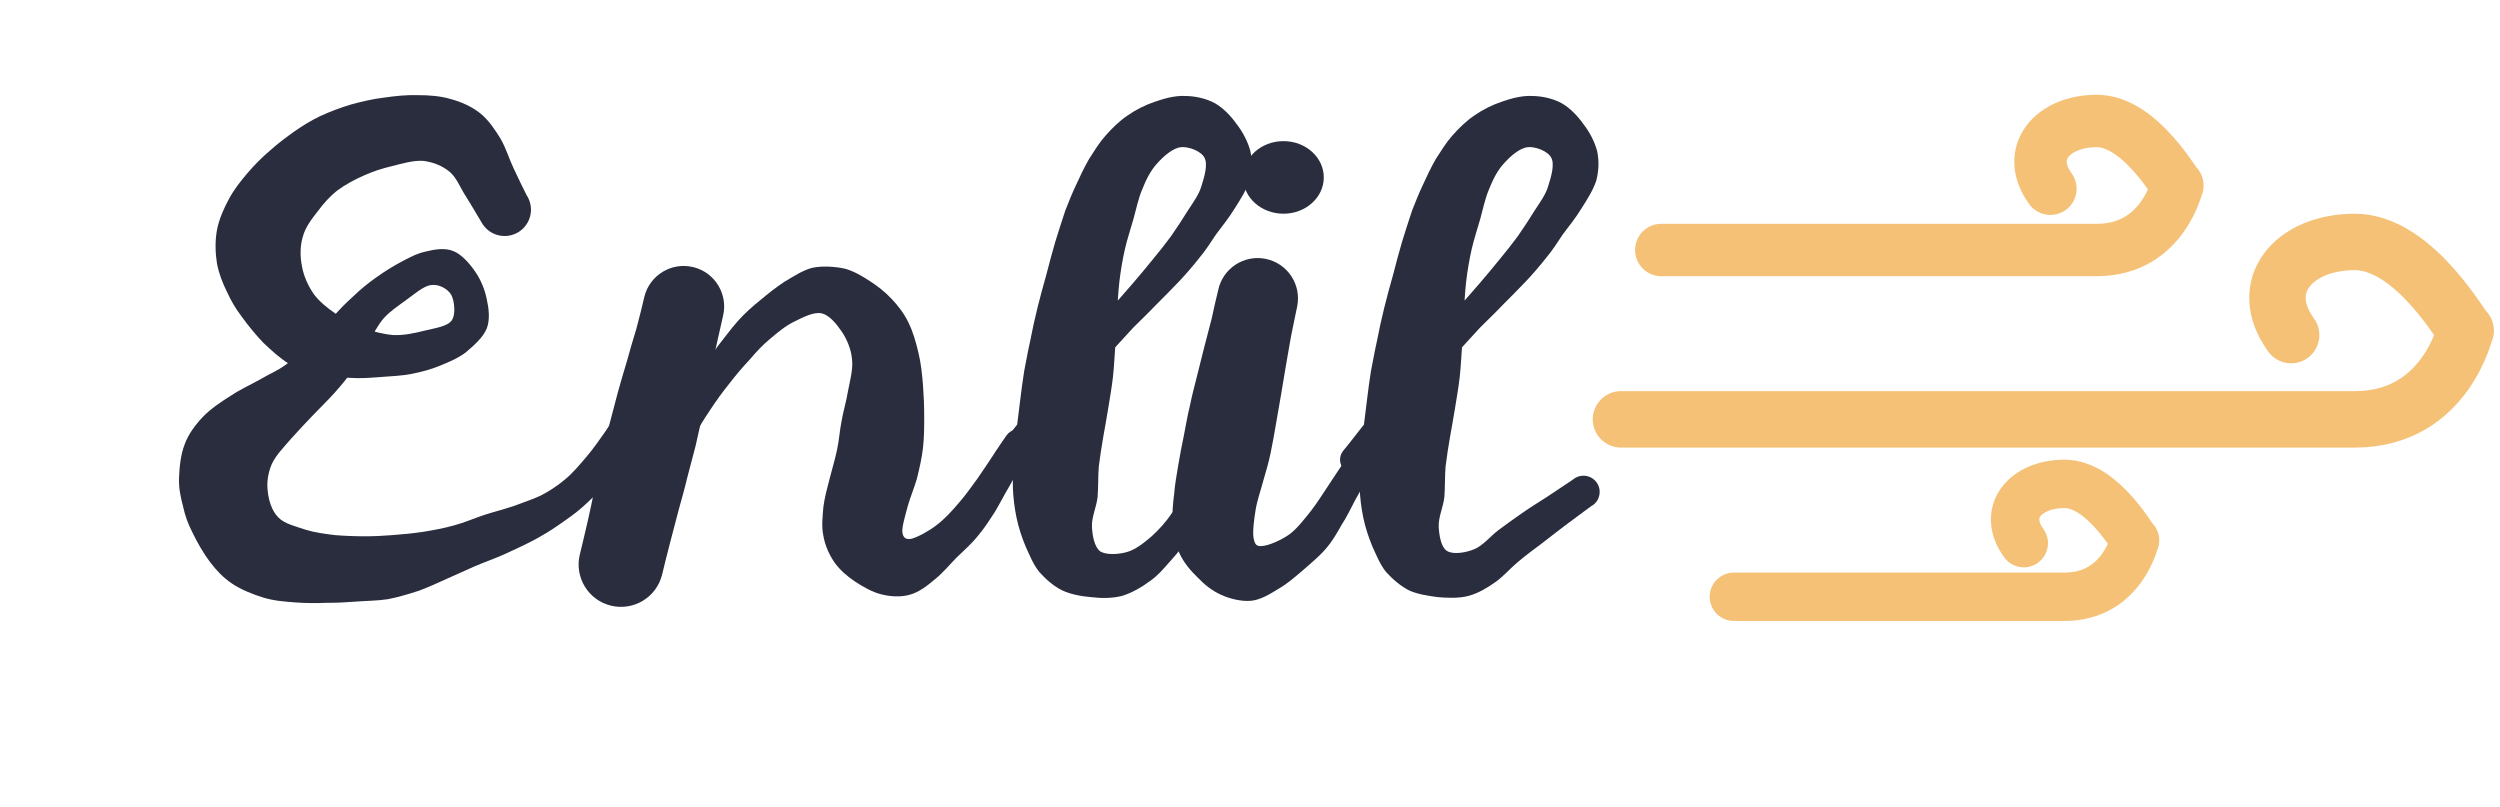
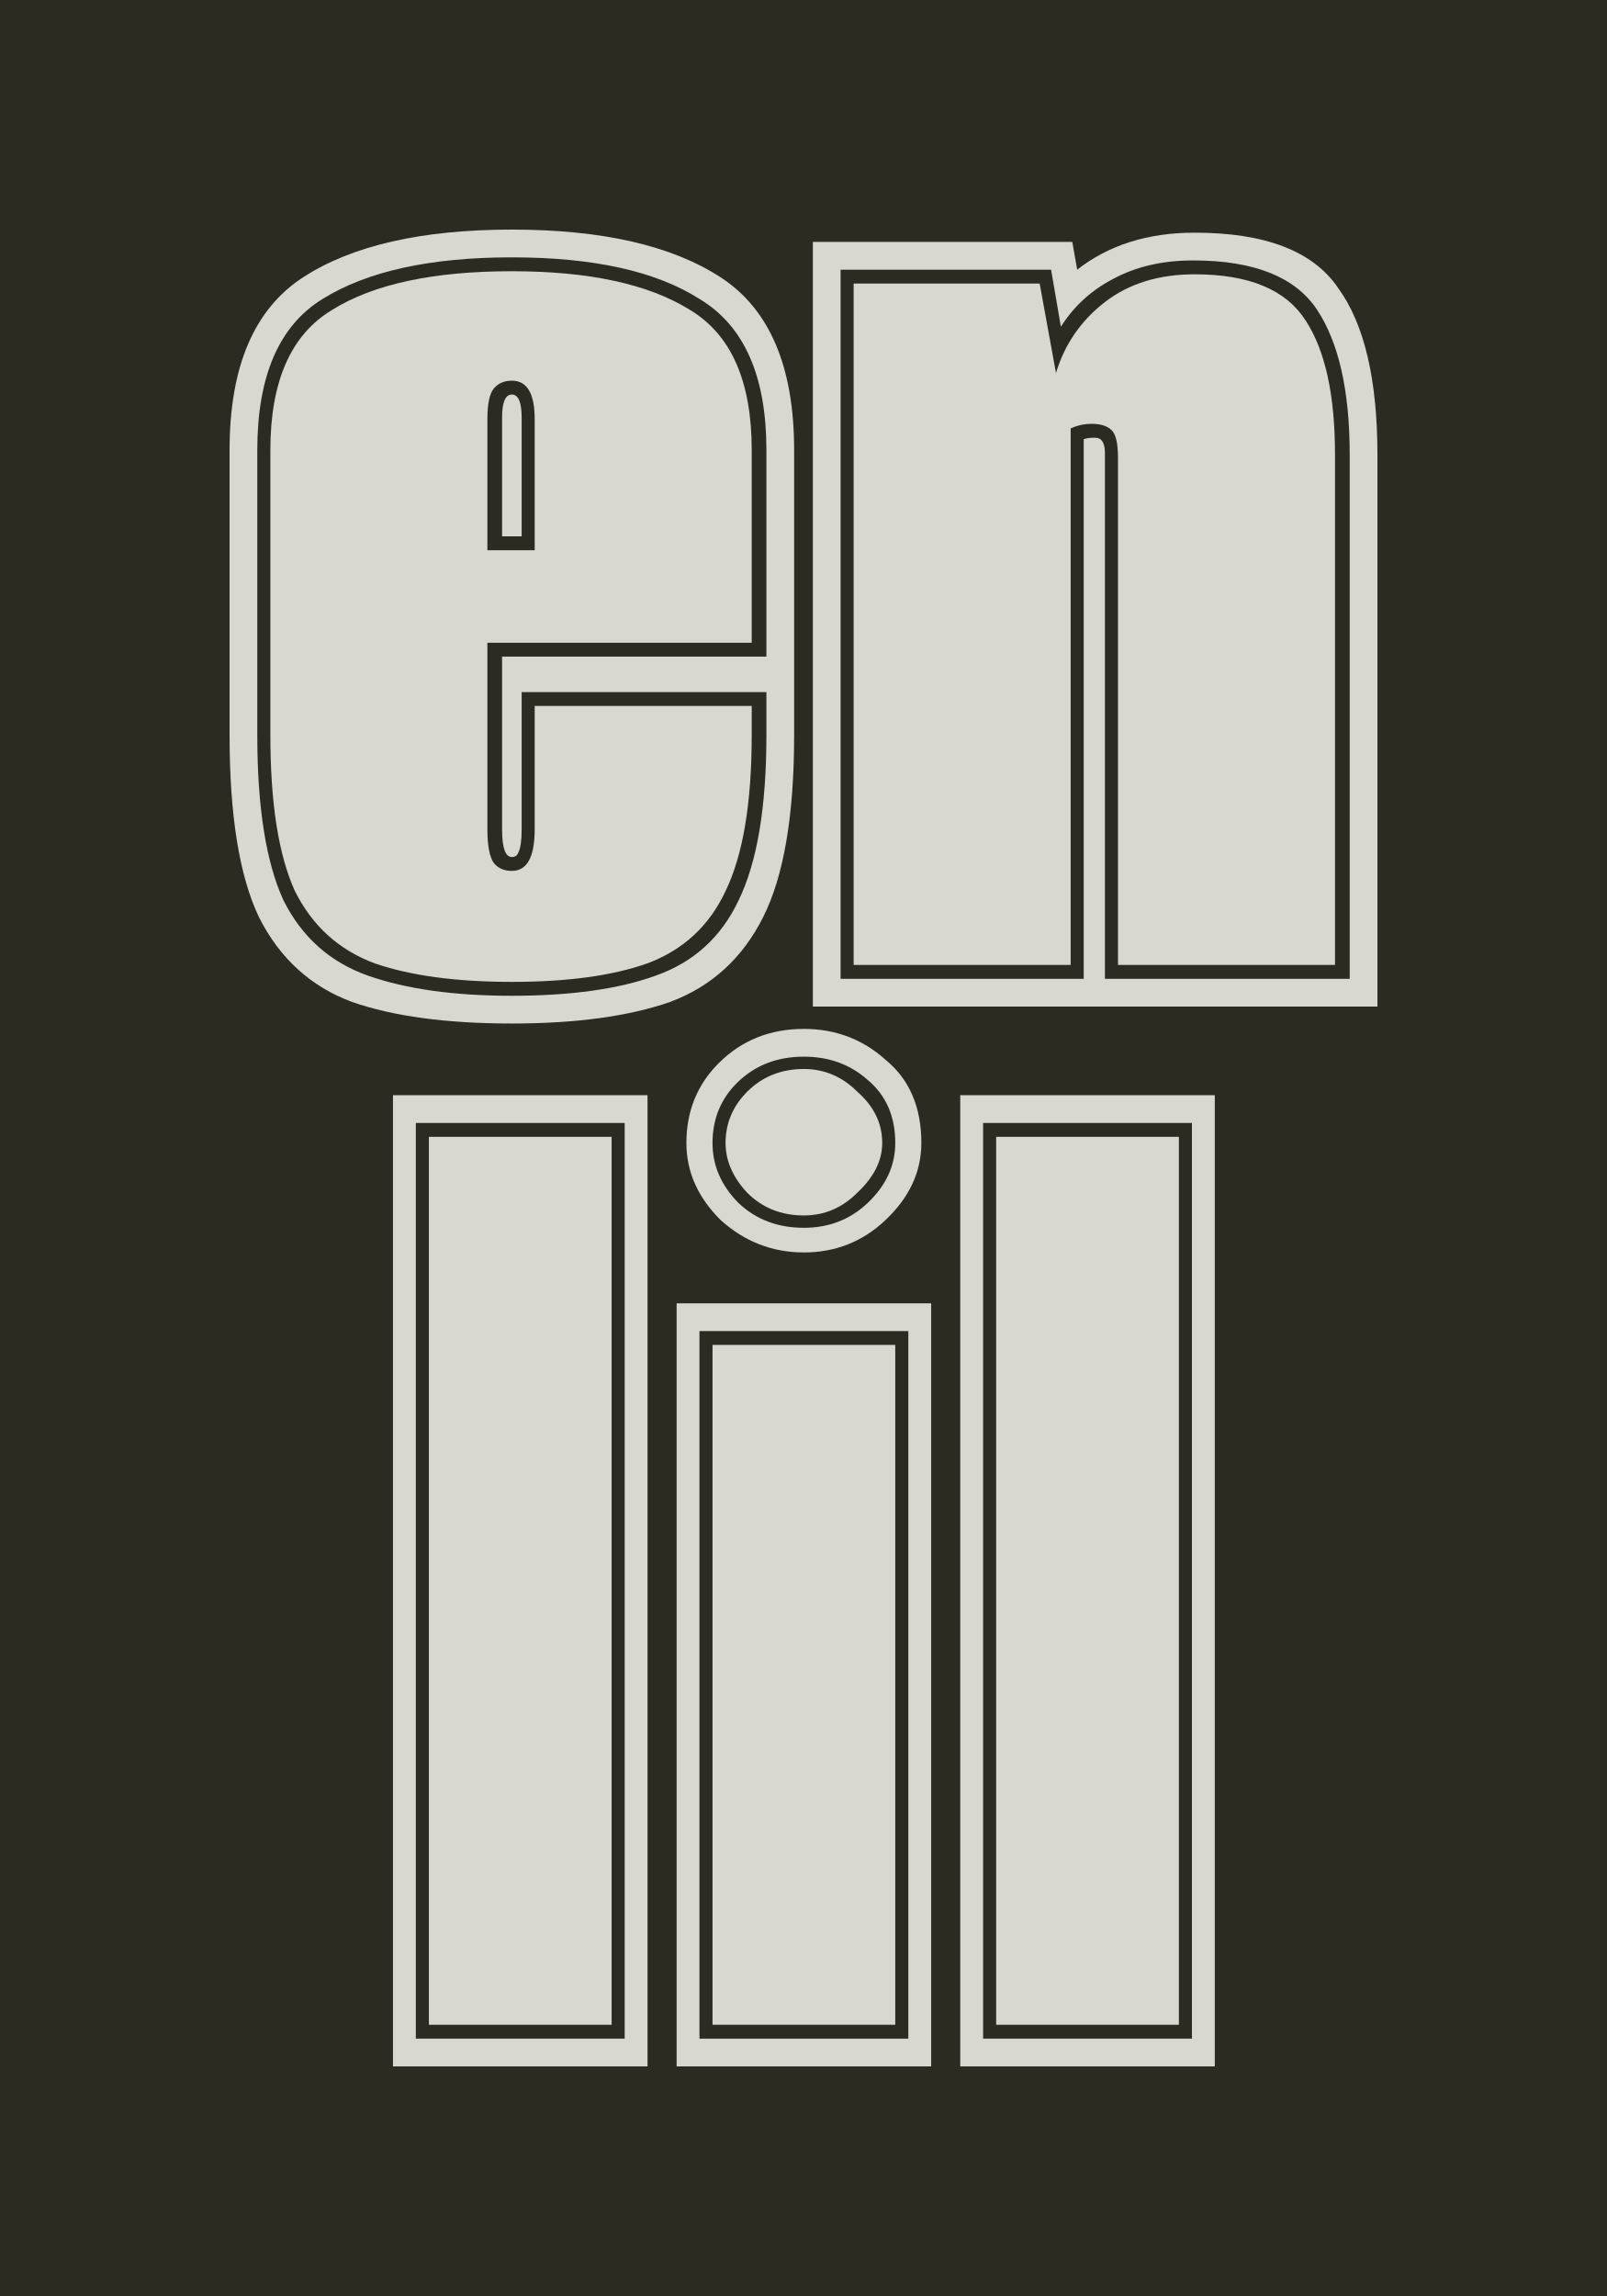
- <svg xmlns="http://www.w3.org/2000/svg" viewBox="0 0 620 200">
-   <path d="M130.6 48.4C130 47.3 128.5 44.1 127.4 41.8C126.3 39.5 125.5 36.8 124.2 34.5C122.8 32.2 121.2 29.8 119.1 28.1C117.1 26.5 114.5 25.3 111.9 24.6C109.3 23.8 106.4 23.6 103.7 23.6C100.9 23.5 98.1 23.8 95.3 24.2C92.6 24.5 89.7 25.2 87.1 25.9C84.4 26.7 81.8 27.7 79.4 28.8C77.1 29.9 75 31.2 73 32.6C70.9 34.1 68.9 35.6 67 37.3C65 39 63.1 40.9 61.4 42.9C59.7 44.9 58.1 46.9 56.8 49.3C55.5 51.7 54.3 54.4 53.8 57.1C53.3 59.8 53.4 62.8 53.8 65.3C54.3 67.9 55.2 70.2 56.3 72.4C57.3 74.6 58.4 76.5 60 78.6C61.5 80.7 63.4 83 65.3 85C67.3 86.9 69.6 89 71.8 90.3C74 91.6 75.9 92.2 78.4 92.8C80.9 93.3 83.9 93.6 86.6 93.7C89.3 93.9 91.8 93.7 94.4 93.5C97 93.3 99.8 93.2 102.2 92.7C104.7 92.2 106.9 91.6 109.1 90.7C111.3 89.8 113.5 88.9 115.5 87.4C117.4 85.8 119.8 83.7 120.7 81.5C121.6 79.2 121.2 76.4 120.7 74.1C120.2 71.7 119.2 69.3 117.8 67.3C116.5 65.4 114.5 63.1 112.5 62.3C110.4 61.4 107.9 61.8 105.5 62.4C103.1 62.9 100.5 64.4 98.3 65.6C96 66.9 93.8 68.4 91.8 69.9C89.8 71.4 88.1 73 86.3 74.7C84.6 76.3 83 78.1 81.4 79.9C79.7 81.7 78 83.8 76.2 85.6C74.4 87.4 72.8 89.1 70.8 90.5C68.9 91.9 66.7 92.8 64.5 94.1C62.2 95.4 59.7 96.5 57.3 98.1C54.9 99.6 52.2 101.4 50.3 103.4C48.4 105.4 46.7 107.7 45.8 110.2C44.8 112.7 44.5 115.9 44.4 118.5C44.3 121.1 44.8 123.3 45.4 125.6C45.9 127.9 46.6 129.9 47.8 132.2C48.9 134.5 50.5 137.3 52.1 139.4C53.7 141.5 55.3 143.2 57.5 144.7C59.7 146.2 62.7 147.4 65.3 148.2C67.9 149 70.6 149.2 73.2 149.4C75.8 149.6 78.5 149.6 81 149.5C83.5 149.5 85.7 149.4 88.2 149.2C90.8 149 93.6 149 96.2 148.6C98.8 148.1 101.4 147.3 103.9 146.5C106.3 145.6 108.7 144.5 110.9 143.5C113.2 142.5 115.3 141.5 117.6 140.5C119.9 139.5 122.5 138.6 125 137.5C127.4 136.4 130 135.2 132.3 134C134.5 132.8 136.4 131.7 138.4 130.3C140.4 128.9 142.5 127.5 144.4 125.8C146.2 124.2 148 122.5 149.7 120.5C151.4 118.5 153.1 116.2 154.7 113.9C156.2 111.6 157.7 109.1 159.1 106.7C160.5 104.4 161.8 102.1 163 99.8C164.3 97.4 165.6 95.1 166.7 92.9C167.7 90.6 168.6 88.5 169.4 86.2C170.2 83.9 171.1 80.5 171.6 79C172.1 77.5 172.2 77.4 172.4 77.1A3 3 0 0 0 166.8 74.9C166.4 75.8 165.5 78.1 164.7 80.2C163.9 82.2 162.9 84.8 161.8 87C160.7 89.3 159.4 91.6 158.2 93.8C157 96 155.8 98 154.5 100.2C153.2 102.4 151.7 104.7 150.2 106.9C148.7 109 147.3 111.1 145.6 113.1C143.9 115.1 142 117.4 140 119C138.1 120.6 136.2 121.8 134.1 122.9C132 123.9 129.7 124.6 127.4 125.5C125 126.3 122.6 126.9 120.1 127.7C117.7 128.5 115.2 129.6 112.6 130.3C110.1 131 107.4 131.5 104.9 131.9C102.3 132.3 99.8 132.5 97.4 132.7C95 132.9 92.8 133 90.4 133C88 133 85.4 132.9 83 132.7C80.6 132.4 78.2 132.1 75.9 131.4C73.5 130.6 70.5 129.9 69 128.3C67.4 126.7 66.6 124 66.4 121.8C66.1 119.6 66.5 117.2 67.4 115.1C68.4 112.9 70.4 110.9 72.1 108.9C73.8 107 75.6 105.1 77.4 103.2C79.2 101.3 81.2 99.4 82.9 97.5C84.6 95.6 86.1 93.8 87.5 91.8C88.8 89.8 89.7 87.6 91 85.5C92.3 83.4 93.5 80.9 95.1 79C96.7 77.2 98.7 75.9 100.6 74.5C102.6 73.1 105 70.9 106.9 70.7C108.8 70.4 111 71.6 111.9 73.1C112.7 74.6 113.1 78 112 79.5C110.9 81 107.7 81.4 105.3 82C102.9 82.6 100.2 83.2 97.6 83.1C95.1 82.9 92.4 82.2 90 81.3C87.6 80.4 85.1 79.1 83.1 77.7C81.1 76.3 79.2 74.8 77.8 72.9C76.4 70.9 75.3 68.4 74.9 66.1C74.4 63.7 74.4 61 75.1 58.7C75.7 56.4 77.3 54.3 78.8 52.4C80.2 50.5 81.8 48.7 83.7 47.2C85.6 45.8 88 44.5 90.3 43.5C92.5 42.5 94.7 41.8 97.2 41.2C99.6 40.6 102.6 39.7 105 39.9C107.4 40.2 109.7 41.1 111.5 42.6C113.3 44.1 114.2 46.7 115.6 48.8C117 51 119 54.5 119.7 55.6A6.5 6.5 0 0 0 130.6 48.4Z" fill="#292d3e" />
-   <path d="M159.8 73.6C159.5 75 158.5 79 157.8 81.6C157 84.2 156.2 86.9 155.5 89.5C154.7 92.2 153.9 94.8 153.2 97.4C152.5 100.1 151.8 102.7 151.1 105.4C150.4 108.1 149.8 110.7 149.2 113.4C148.6 116.1 148 118.8 147.4 121.5C146.9 124.1 146.3 126.8 145.7 129.5C145.1 132.2 144.1 136.2 143.8 137.5A10.5 10.5 0 0 0 164.2 142.5C164.5 141.2 165.5 137.2 166.2 134.5C166.9 131.8 167.6 129.2 168.3 126.5C169 123.9 169.8 121.2 170.4 118.6C171.1 115.9 171.8 113.3 172.5 110.6C173.1 107.9 173.7 105.2 174.3 102.6C174.8 99.9 175.3 97.2 175.9 94.5C176.4 91.8 176.9 89.1 177.5 86.4C178.1 83.7 179 79.7 179.3 78.4A10 10 0 0 0 159.8 73.6Z" fill="#292d3e" />
-   <path d="M159.5 135.8C160 134.6 161.7 131.2 162.7 128.9C163.7 126.6 164.7 124.2 165.7 121.9C166.7 119.6 167.6 117.3 168.7 115.1C169.7 112.9 170.6 110.9 171.8 108.7C173.1 106.4 174.6 103.9 176.1 101.7C177.6 99.4 179.2 97.2 180.9 95.1C182.5 93 184.3 90.9 186 89.1C187.6 87.2 189.1 85.6 190.9 84.1C192.8 82.5 194.8 80.8 196.9 79.8C199.1 78.7 201.8 77.3 203.7 77.7C205.7 78.1 207.5 80.4 208.8 82.3C210 84.1 211.1 86.6 211.3 89.1C211.6 91.5 210.8 94.4 210.3 97C209.9 99.5 209.1 102.1 208.7 104.5C208.2 107 208.1 109.2 207.6 111.5C207.1 113.9 206.3 116.5 205.7 118.9C205.1 121.2 204.5 123.4 204.2 125.7C204 128.1 203.7 130.6 204.2 132.9C204.6 135.2 205.6 137.5 206.9 139.4C208.2 141.3 210.1 142.9 212 144.2C214 145.5 216.4 146.9 218.6 147.4C220.9 148 223.5 148.1 225.6 147.5C227.8 146.9 229.8 145.4 231.7 143.8C233.6 142.3 235.3 140.3 237.1 138.4C239 136.6 241.1 134.7 242.6 132.8C244.2 130.9 245.4 129 246.7 127C247.9 125 248.9 123 250.2 120.8C251.4 118.6 253.3 115.3 254.2 113.8C255 112.3 255.2 112.3 255.4 112A3.5 3.5 0 0 0 249.6 108C249 108.8 247.5 111.1 246.3 112.9C245.1 114.7 243.8 116.7 242.4 118.7C240.9 120.7 239.5 122.8 237.8 124.7C236.1 126.7 234.3 128.7 232.3 130.2C230.4 131.7 227.6 133.2 226.1 133.6C224.7 133.9 224 133.4 223.8 132.1C223.6 130.8 224.5 127.9 225.1 125.6C225.7 123.4 226.7 121.1 227.4 118.7C228 116.2 228.6 113.7 228.9 111.1C229.2 108.5 229.2 105.8 229.2 103.2C229.2 100.6 229.1 98.1 228.9 95.5C228.7 92.9 228.4 90.1 227.8 87.6C227.2 85 226.4 82.2 225.3 80C224.2 77.7 222.7 75.8 221.1 74.1C219.5 72.4 217.6 70.9 215.7 69.7C213.7 68.4 211.7 67.2 209.4 66.6C207 66.1 204 65.9 201.5 66.4C199.1 67 196.7 68.6 194.5 69.9C192.4 71.3 190.5 72.8 188.6 74.4C186.6 76 184.8 77.6 183 79.6C181.3 81.5 179.5 84 177.9 86C176.4 88.1 175.4 89.8 174 91.9C172.6 94.1 170.9 96.7 169.5 99C168.1 101.2 166.9 103.1 165.6 105.3C164.4 107.4 163.2 109.7 162.1 111.9C160.9 114.2 159.8 116.5 158.7 118.8C157.6 121 156.6 123.3 155.5 125.6C154.4 127.8 152.8 131.1 152.3 132.2A4 4 0 0 0 159.5 135.8Z" fill="#292d3e" />
-   <path d="M252.6 116.2C253.4 115.2 255.7 112.3 257.2 110.3C258.8 108.4 260.3 106.4 261.8 104.5C263.3 102.5 264.9 100.6 266.4 98.6C267.9 96.7 269.4 94.8 271 92.8C272.6 90.9 274.1 89 275.7 87.1C277.4 85.2 279.2 83.3 281 81.3C282.9 79.4 284.9 77.5 286.7 75.6C288.6 73.7 290.6 71.7 292.4 69.8C294.2 67.9 295.9 65.9 297.4 64C299 62.1 300.2 60.2 301.6 58.1C303.1 56.1 304.8 54 306.2 51.7C307.6 49.5 309.2 47 309.9 44.7C310.5 42.3 310.6 39.9 310.1 37.5C309.5 35.2 308.2 32.7 306.7 30.8C305.3 28.8 303.4 26.8 301.3 25.6C299.1 24.4 296.3 23.8 293.8 23.8C291.4 23.7 288.8 24.4 286.5 25.2C284.1 26 281.7 27.2 279.7 28.6C277.6 30 275.8 31.8 274.2 33.6C272.6 35.4 271.4 37.4 270.1 39.4C268.9 41.5 267.9 43.6 266.9 45.8C265.9 47.9 265.1 49.9 264.2 52.2C263.4 54.6 262.5 57.4 261.7 60C260.9 62.7 260.2 65.4 259.5 68.1C258.7 70.8 258 73.6 257.3 76.3C256.6 79.1 256 81.9 255.5 84.5C254.9 87.1 254.5 89.6 254 92C253.6 94.5 253.3 96.9 253 99.3C252.7 101.8 252.4 104.2 252.1 106.6C251.8 109 251.6 111.4 251.4 113.8C251.3 116.2 251.1 118.6 251.2 121.1C251.3 123.5 251.6 126 252.1 128.4C252.6 130.8 253.4 133.2 254.3 135.4C255.3 137.6 256.2 139.9 257.7 141.8C259.3 143.6 261.2 145.3 263.4 146.4C265.5 147.4 268.2 147.9 270.7 148.1C273.2 148.4 275.8 148.4 278.2 147.8C280.6 147.1 283.2 145.6 285.2 144.1C287.2 142.7 288.5 141.1 290.2 139.2C291.8 137.4 293.7 135.2 295.1 133.1C296.6 131 297.8 128.9 298.9 126.6C300 124.4 300.9 121.8 301.7 119.4C302.6 116.9 303.3 114.4 304.1 112C304.9 109.6 305.6 107.5 306.4 105.1C307.2 102.8 308.2 100.4 309 98C309.8 95.6 310.6 93.3 311.4 91C312.2 88.6 313.2 85.7 313.7 84C314.3 82.3 314.6 81.5 314.8 81A3 3 0 0 0 309.1 79C308.8 80 307.8 82.8 307 85C306.2 87.1 305.3 89.6 304.5 91.9C303.6 94.2 302.8 96.4 301.9 98.8C301 101.2 299.9 103.9 299.1 106.3C298.2 108.8 297.4 111.2 296.6 113.6C295.8 115.9 295 118.3 294 120.6C293 122.8 292.1 125.3 290.6 127.3C289.2 129.4 287.3 131.5 285.5 133.1C283.6 134.7 281.6 136.3 279.5 136.9C277.4 137.5 274.3 137.7 272.8 136.7C271.4 135.6 270.9 132.8 270.8 130.6C270.7 128.3 271.9 125.8 272.2 123.3C272.4 120.9 272.3 118.2 272.5 115.7C272.8 113.2 273.2 110.8 273.6 108.4C274 106.1 274.4 104 274.8 101.5C275.2 99 275.7 96.2 276 93.6C276.3 90.9 276.4 88.4 276.6 85.7C276.7 83.1 276.8 80.3 277 77.7C277.2 75.1 277.3 72.6 277.6 69.9C277.9 67.3 278.4 64.3 279 61.7C279.6 59.1 280.4 56.8 281.1 54.3C281.8 51.8 282.3 49.2 283.3 46.9C284.2 44.6 285.4 42.2 287 40.5C288.6 38.7 290.9 36.7 292.9 36.5C294.8 36.3 297.9 37.5 298.7 39.1C299.6 40.7 298.7 43.8 298 46C297.4 48.2 295.9 50.2 294.6 52.2C293.3 54.3 291.8 56.6 290.4 58.6C288.9 60.6 287.6 62.3 286 64.2C284.4 66.2 282.7 68.2 281 70.2C279.2 72.3 277.4 74.3 275.6 76.4C273.9 78.5 272.1 80.5 270.4 82.6C268.7 84.6 267.1 86.5 265.6 88.4C264 90.4 262.4 92.3 260.9 94.3C259.3 96.2 257.8 98.2 256.3 100.2C254.8 102.1 253.2 104.1 251.7 106C250.2 107.9 247.9 110.9 247.1 111.8A3.5 3.5 0 0 0 252.6 116.2Z" fill="#292d3e" />
-   <path d="M302.1 72C301.8 73.1 301 76.7 300.5 79C299.9 81.4 299.2 83.9 298.6 86.3C298 88.7 297.4 91.1 296.8 93.5C296.2 95.9 295.6 98.1 295.1 100.6C294.5 103 294.1 105.5 293.6 108C293.1 110.4 292.6 113 292.2 115.4C291.8 117.8 291.4 120 291.2 122.4C290.9 124.8 290.6 127.5 290.9 130C291.1 132.4 291.5 135 292.5 137.2C293.5 139.4 295.2 141.5 297 143.2C298.7 145 300.6 146.5 302.8 147.5C305 148.5 307.8 149.2 310.2 149C312.6 148.8 315 147.3 317.1 146C319.2 144.8 320.9 143.3 322.8 141.7C324.7 140 327.1 138.1 328.7 136.2C330.4 134.3 331.5 132.3 332.7 130.2C334 128.2 335 126.1 336.2 123.8C337.4 121.6 339.4 118.2 340.2 116.9C340.9 115.6 340.7 116.1 340.8 116A3.5 3.5 0 0 0 335 112C334.8 112.4 334.5 112.6 333.7 114C332.8 115.3 331.1 117.9 329.7 120C328.3 122.1 326.8 124.5 325.2 126.6C323.5 128.7 321.8 131 319.8 132.5C317.7 134 314.6 135.3 313.1 135.4C311.6 135.6 311.2 135 310.9 133.5C310.6 132 311 128.8 311.4 126.4C311.8 124 312.7 121.5 313.3 119.2C314 116.8 314.6 114.8 315.1 112.4C315.6 110 316.1 107.2 316.5 104.8C316.9 102.4 317.3 100.2 317.7 97.9C318.1 95.5 318.5 93.1 318.9 90.7C319.3 88.2 319.8 85.7 320.2 83.3C320.7 80.9 321.4 77.3 321.7 76A10 10 0 0 0 302.1 72Z" fill="#292d3e" />
-   <path d="M308.3 44A10 9 0 1 0 328.3 44A10 9 0 1 0 308.3 44Z" fill="#292d3e" />
-   <path d="M338.6 116.2C339.4 115.2 341.7 112.3 343.2 110.3C344.8 108.4 346.3 106.4 347.8 104.5C349.3 102.5 350.9 100.6 352.4 98.6C353.9 96.7 355.4 94.8 357 92.8C358.6 90.9 360.1 89 361.7 87.1C363.4 85.2 365.2 83.3 367 81.3C368.9 79.4 370.9 77.5 372.7 75.6C374.6 73.7 376.6 71.7 378.4 69.8C380.2 67.9 381.9 65.9 383.4 64C385 62.1 386.2 60.2 387.6 58.1C389.1 56.1 390.8 54 392.2 51.7C393.6 49.5 395.2 47 395.9 44.7C396.5 42.3 396.6 39.9 396.1 37.5C395.5 35.2 394.2 32.7 392.7 30.8C391.3 28.8 389.4 26.8 387.3 25.6C385.1 24.4 382.3 23.8 379.8 23.8C377.4 23.7 374.8 24.4 372.5 25.2C370.1 26 367.7 27.2 365.7 28.6C363.6 30 361.8 31.8 360.2 33.6C358.6 35.4 357.4 37.4 356.1 39.4C354.9 41.5 353.9 43.6 352.9 45.8C351.9 47.9 351.1 49.9 350.2 52.2C349.4 54.6 348.5 57.4 347.7 60C346.9 62.7 346.2 65.4 345.5 68.1C344.7 70.8 344 73.6 343.3 76.3C342.6 79.1 342 81.9 341.5 84.5C340.9 87.1 340.5 89.6 340 92C339.6 94.5 339.3 96.9 339 99.3C338.7 101.8 338.4 104.2 338.1 106.6C337.8 109 337.6 111.4 337.4 113.8C337.3 116.2 337.1 118.6 337.2 121.1C337.3 123.5 337.6 126 338.1 128.4C338.6 130.8 339.4 133.2 340.3 135.4C341.3 137.6 342.2 139.9 343.7 141.8C345.3 143.6 347.3 145.3 349.4 146.4C351.6 147.4 354.3 147.8 356.7 148.1C359.2 148.3 361.8 148.4 364.1 147.8C366.5 147.2 368.8 145.8 370.8 144.4C372.8 143 374.5 141 376.4 139.4C378.3 137.8 380.3 136.3 382.2 134.9C384.1 133.4 386 132 387.9 130.5C389.8 129.1 392.5 127.1 393.7 126.2C394.9 125.3 394.8 125.4 395 125.3A4 4 0 0 0 390.4 118.7C390.3 118.8 390.8 118.4 389.7 119.2C388.6 119.9 385.7 121.9 383.7 123.2C381.7 124.5 379.7 125.7 377.7 127.1C375.7 128.5 373.7 129.9 371.7 131.4C369.7 132.9 367.7 135.4 365.6 136.2C363.5 137.1 360.3 137.6 358.8 136.6C357.4 135.7 356.9 132.8 356.8 130.6C356.7 128.3 357.9 125.8 358.2 123.3C358.4 120.9 358.3 118.2 358.5 115.7C358.8 113.2 359.2 110.8 359.6 108.4C360 106.1 360.4 104 360.8 101.5C361.2 99 361.7 96.2 362 93.6C362.3 90.9 362.4 88.4 362.6 85.7C362.7 83.1 362.8 80.3 363 77.7C363.2 75.1 363.3 72.6 363.6 69.9C363.9 67.3 364.4 64.3 365 61.7C365.6 59.1 366.4 56.8 367.1 54.3C367.8 51.8 368.3 49.2 369.3 46.9C370.2 44.6 371.4 42.2 373 40.5C374.6 38.7 376.9 36.7 378.9 36.5C380.8 36.3 383.9 37.5 384.7 39.1C385.6 40.7 384.7 43.8 384 46C383.4 48.2 381.9 50.2 380.6 52.2C379.3 54.3 377.8 56.6 376.4 58.6C374.9 60.6 373.6 62.3 372 64.2C370.4 66.2 368.7 68.2 367 70.2C365.2 72.3 363.4 74.3 361.6 76.4C359.9 78.5 358.1 80.5 356.4 82.6C354.7 84.6 353.1 86.5 351.6 88.4C350 90.4 348.4 92.3 346.9 94.3C345.3 96.2 343.8 98.2 342.3 100.2C340.8 102.1 339.2 104.1 337.7 106C336.2 107.9 333.9 110.9 333.1 111.8A3.5 3.5 0 0 0 338.6 116.2Z" fill="#292d3e" />
-   <g fill="none" stroke="#f5c177" stroke-linecap="round">
-     <path d="M412 62H520c16.8,0 20.0,-16.8 20.0,-16.0s-9.0,-16.0 -20.0,-16.0s-17.9,8.0 -11.5,16.8" stroke-width="13" />
-     <path d="M402 104H584c23.1,0 27.5,-23.1 27.5,-22.0s-12.3,-22.0 -27.5,-22.0s-24.6,11.0 -15.8,23.1" stroke-width="14" />
-     <path d="M430 148H512c14.7,0 17.5,-14.7 17.5,-14.0s-7.8,-14.0 -17.5,-14.0s-15.7,7.0 -10.1,14.7" stroke-width="12" />
-   </g>
+ <svg xmlns="http://www.w3.org/2000/svg" viewBox="0 0 70 100" fill="none">
+   <rect width="70" height="100" fill="#2b2b22" />
+   <path d="M22.296 44.578C19.453 44.578 17.131 44.265 15.331 43.638C13.53 42.967 12.18 41.736 11.279 39.945C10.427 38.155 10 35.514 10 32.023V19.601C10 15.976 11.066 13.469 13.198 12.081C15.331 10.694 18.363 10 22.296 10C26.229 10 29.262 10.694 31.394 12.081C33.526 13.469 34.592 15.976 34.592 19.601V32.023C34.592 35.514 34.142 38.155 33.242 39.945C32.342 41.736 30.991 42.967 29.191 43.638C27.39 44.265 25.092 44.578 22.296 44.578ZM22.296 43.37C24.855 43.37 26.94 43.079 28.551 42.497C30.209 41.915 31.418 40.818 32.176 39.207C32.981 37.551 33.384 35.156 33.384 32.023V30.143H22.723V36.118C22.723 36.611 22.675 36.946 22.581 37.126C22.533 37.26 22.438 37.327 22.296 37.327C22.012 37.327 21.87 36.924 21.87 36.118V28.598H33.384V19.601C33.384 16.378 32.413 14.185 30.47 13.021C28.575 11.813 25.85 11.209 22.296 11.209C18.742 11.209 15.994 11.813 14.051 13.021C12.156 14.185 11.208 16.378 11.208 19.601V32.023C11.208 35.156 11.587 37.551 12.345 39.207C13.151 40.818 14.383 41.915 16.041 42.497C17.7 43.079 19.785 43.37 22.296 43.37ZM22.296 42.765C19.88 42.765 17.89 42.497 16.326 41.96C14.762 41.378 13.601 40.326 12.843 38.804C12.132 37.237 11.777 34.977 11.777 32.023V19.601C11.777 16.602 12.677 14.566 14.478 13.491C16.278 12.372 18.884 11.813 22.296 11.813C25.66 11.813 28.243 12.372 30.044 13.491C31.844 14.566 32.744 16.602 32.744 19.601V27.994H21.23V36.118C21.23 36.834 21.325 37.327 21.514 37.596C21.704 37.819 21.965 37.931 22.296 37.931C22.96 37.931 23.291 37.327 23.291 36.118V30.747H32.744V32.023C32.744 34.977 32.365 37.237 31.607 38.804C30.896 40.326 29.759 41.378 28.195 41.96C26.679 42.497 24.713 42.765 22.296 42.765ZM21.23 23.966H23.291V18.259C23.291 17.14 22.96 16.58 22.296 16.58C21.965 16.58 21.704 16.692 21.514 16.916C21.325 17.14 21.23 17.587 21.23 18.259V23.966ZM21.87 23.361V18.191C21.87 17.52 22.012 17.184 22.296 17.184C22.581 17.184 22.723 17.52 22.723 18.191V23.361H21.87Z" fill="#d8d8d0" />
+   <path d="M35.408 43.84V10.537H46.709L46.922 11.746C48.296 10.671 50.002 10.134 52.039 10.134C55.119 10.134 57.204 10.94 58.294 12.551C59.431 14.118 60 16.535 60 19.803V43.84H35.408ZM36.616 42.631H47.206V19.131C47.301 19.087 47.467 19.064 47.704 19.064C47.988 19.064 48.13 19.288 48.13 19.736V42.631H58.792V19.803C58.792 17.028 58.318 14.924 57.37 13.491C56.422 12.059 54.622 11.343 51.968 11.343C50.642 11.343 49.481 11.611 48.486 12.149C47.538 12.641 46.78 13.335 46.211 14.23L45.785 11.746H36.616V42.631ZM37.184 42.027V12.35H45.287L45.998 16.244C46.377 14.991 47.088 13.961 48.13 13.156C49.173 12.35 50.476 11.947 52.039 11.947C54.409 11.947 56.02 12.618 56.873 13.961C57.726 15.259 58.152 17.207 58.152 19.803V42.027H48.699V19.937C48.699 19.31 48.604 18.907 48.415 18.729C48.225 18.549 47.941 18.46 47.562 18.46C47.23 18.46 46.922 18.527 46.638 18.661V42.027H37.184Z" fill="#d8d8d0" />
+   <path d="M17.118 90V47.7H28.206V90H17.118ZM18.113 88.791H27.211V48.909H18.113V88.791ZM18.682 88.187V49.513H26.642V88.187H18.682Z" fill="#d8d8d0" />
+   <path d="M29.473 90V56.765H40.561V90H29.473ZM30.468 88.791H39.566V57.973H30.468V88.791ZM31.037 88.187V58.577H38.997V88.187H31.037ZM35.017 54.549C33.643 54.549 32.434 54.079 31.392 53.139C30.397 52.154 29.899 51.035 29.899 49.782C29.899 48.394 30.373 47.23 31.321 46.29C32.316 45.306 33.548 44.813 35.017 44.813C36.391 44.813 37.576 45.261 38.571 46.156C39.613 47.007 40.134 48.215 40.134 49.782C40.134 51.035 39.613 52.154 38.571 53.139C37.576 54.079 36.391 54.549 35.017 54.549ZM35.017 53.475C36.107 53.475 37.031 53.117 37.789 52.4C38.594 51.639 38.997 50.767 38.997 49.782C38.997 48.618 38.594 47.7 37.789 47.029C37.031 46.358 36.107 46.022 35.017 46.022C33.88 46.022 32.932 46.38 32.174 47.096C31.416 47.812 31.037 48.708 31.037 49.782C31.037 50.767 31.416 51.639 32.174 52.4C32.932 53.117 33.88 53.475 35.017 53.475ZM35.017 52.938C34.022 52.938 33.193 52.602 32.529 51.93C31.913 51.259 31.605 50.543 31.605 49.782C31.605 48.931 31.913 48.193 32.529 47.566C33.193 46.895 34.022 46.559 35.017 46.559C35.917 46.559 36.699 46.895 37.362 47.566C38.073 48.193 38.429 48.931 38.429 49.782C38.429 50.543 38.073 51.259 37.362 51.93C36.699 52.602 35.917 52.938 35.017 52.938Z" fill="#d8d8d0" />
+   <path d="M41.828 90V47.7H52.916V90H41.828ZM42.823 88.791H51.921V48.909H42.823V88.791ZM43.392 88.187V49.513H51.352V88.187H43.392Z" fill="#d8d8d0" />
</svg>
